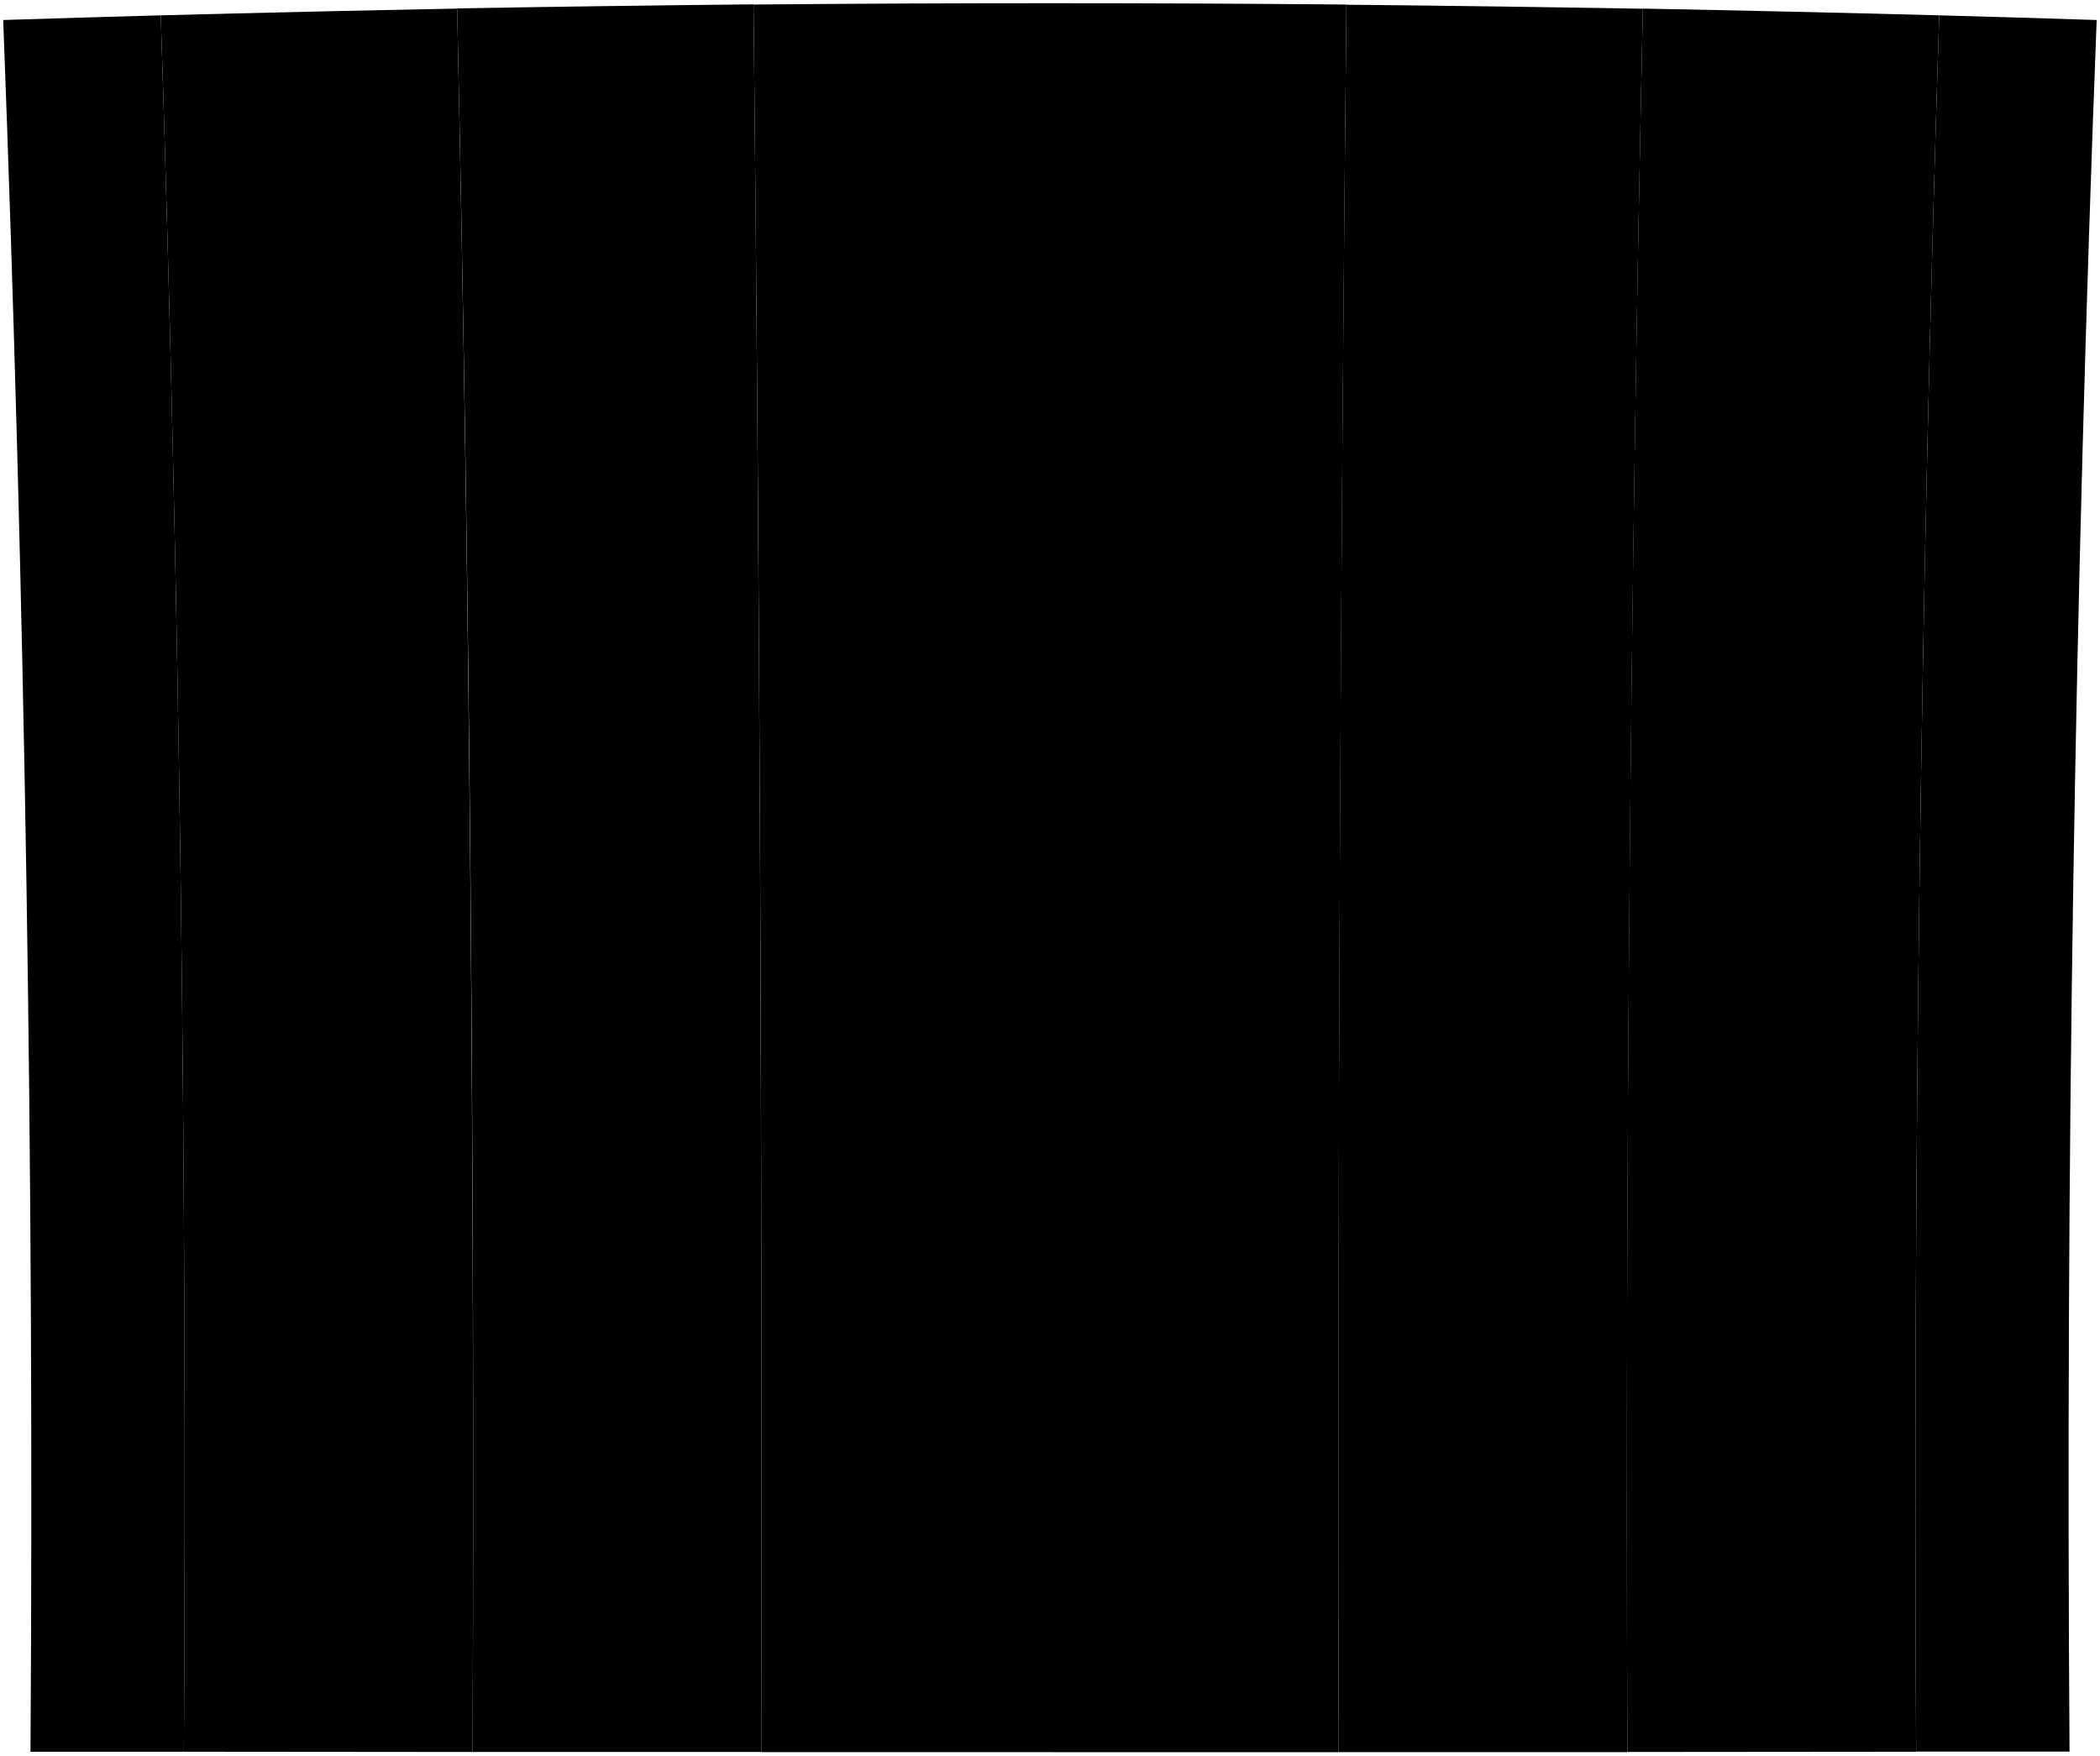
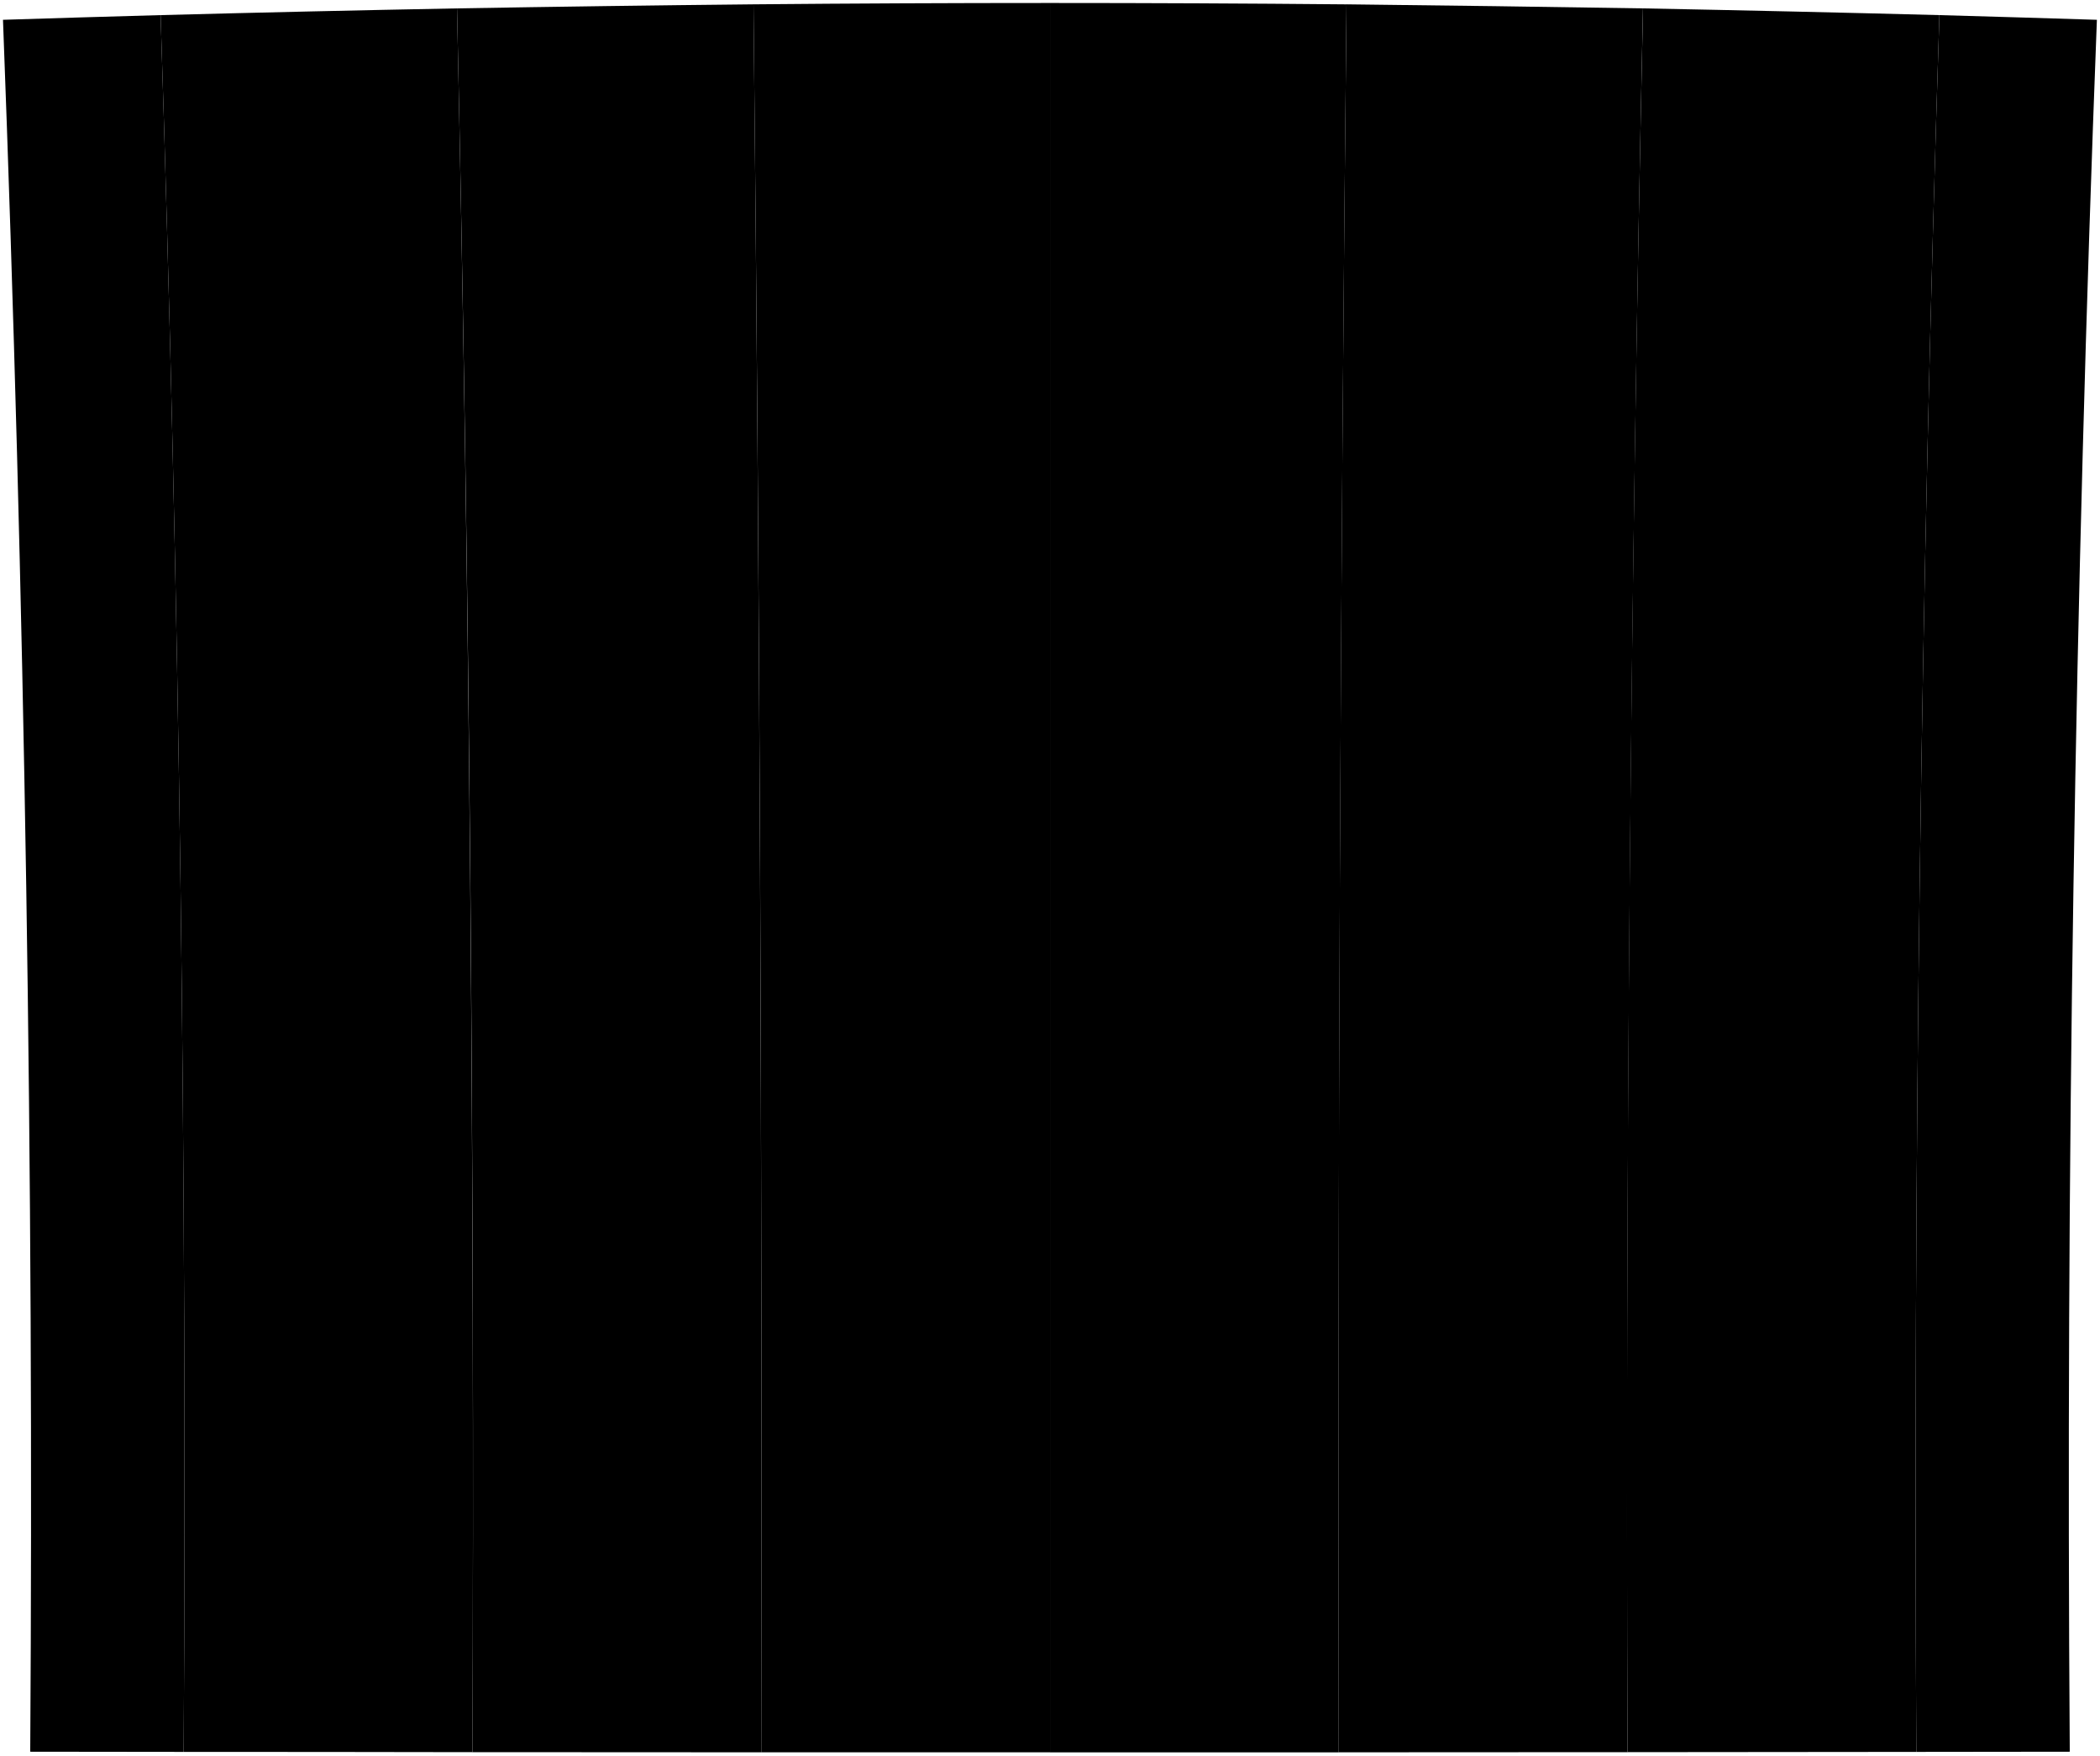
- <svg viewBox="0 0 657.12 549.42">
+ <svg viewBox="0 0 702.97 587.74">
  <g class="post">
-     <path d="M647.59,548.23l-48,0Q598.08,276.5,606.81,4.8q24.63.67,49.27,1.46Q645.67,277.13,647.59,548.23Z" />
-     <path d="M57.54,548.28l-48,0Q11.31,277.16,1,6.26,25.67,5.48,50.31,4.8,59.16,276.45,57.54,548.28Z" />
+     <path d="M692.85,586.53l-51.37.06q-1.61-290.82,7.73-581.53,26.37.74,52.72,1.57Q690.8,296.45,692.85,586.53Z" />
+     <path d="M61.49,586.59l-51.37-.06Q12,296.51,1,6.63,27.4,5.79,53.76,5.06,63.23,295.73,61.49,586.59Z" />
  </g>
  <g class="plankLight">
-     <path d="M509.23,548.36l90.35-.08Q598.08,276.5,606.81,4.8q-46.37-1.23-92.74-2.11Q508.16,275.48,509.23,548.36Z" />
-     <path d="M238.22,548.41h90.34V1q-46.38,0-92.76.42Q238.76,274.9,238.22,548.41Z" />
+     <path d="M544.81,586.68q48.33-.06,96.67-.09-1.61-290.82,7.73-581.53Q599.61,3.76,550,2.81,543.65,294.7,544.81,586.68Z" />
+     <path d="M254.83,586.73h96.66V1q-49.64,0-99.26.45Q255.4,294.08,254.83,586.73Z" />
  </g>
  <g class="plankDark">
-     <path d="M328.56,548.42h90.33q-.48-273.49,2.43-547Q374.94,1,328.56,1Z" />
-     <path d="M147.89,548.36l90.33,0q.5-273.49-2.42-547-46.38.47-92.75,1.27Q149,275.48,147.89,548.36Z" />
+     <path d="M351.49,586.74h96.65q-.52-292.65,2.6-585.28Q401.1,1,351.49,1Z" />
+     <path d="M158.16,586.68q48.35,0,96.67.05.53-292.65-2.6-585.28-49.62.5-99.24,1.36Q159.32,294.7,158.16,586.68Z" />
  </g>
  <g class="plankMedium">
-     <path d="M418.89,548.41l90.34,0q-1-272.86,4.84-545.67-46.37-.81-92.75-1.27Q418.35,274.9,418.89,548.41Z" />
-     <path d="M57.54,548.28l90.35.08q1-272.86-4.84-545.67Q96.67,3.58,50.31,4.8,59.16,276.45,57.54,548.28Z" />
+     <path d="M448.14,586.73q48.33,0,96.67-.05-1.06-292,5.17-583.87Q500.36,2,450.74,1.45,447.58,294.08,448.14,586.73Z" />
+     <path d="M61.49,586.59q48.35,0,96.67.09,1.07-292-5.17-583.87-49.62.94-99.23,2.25Q63.23,295.73,61.49,586.59Z" />
  </g>
</svg>
